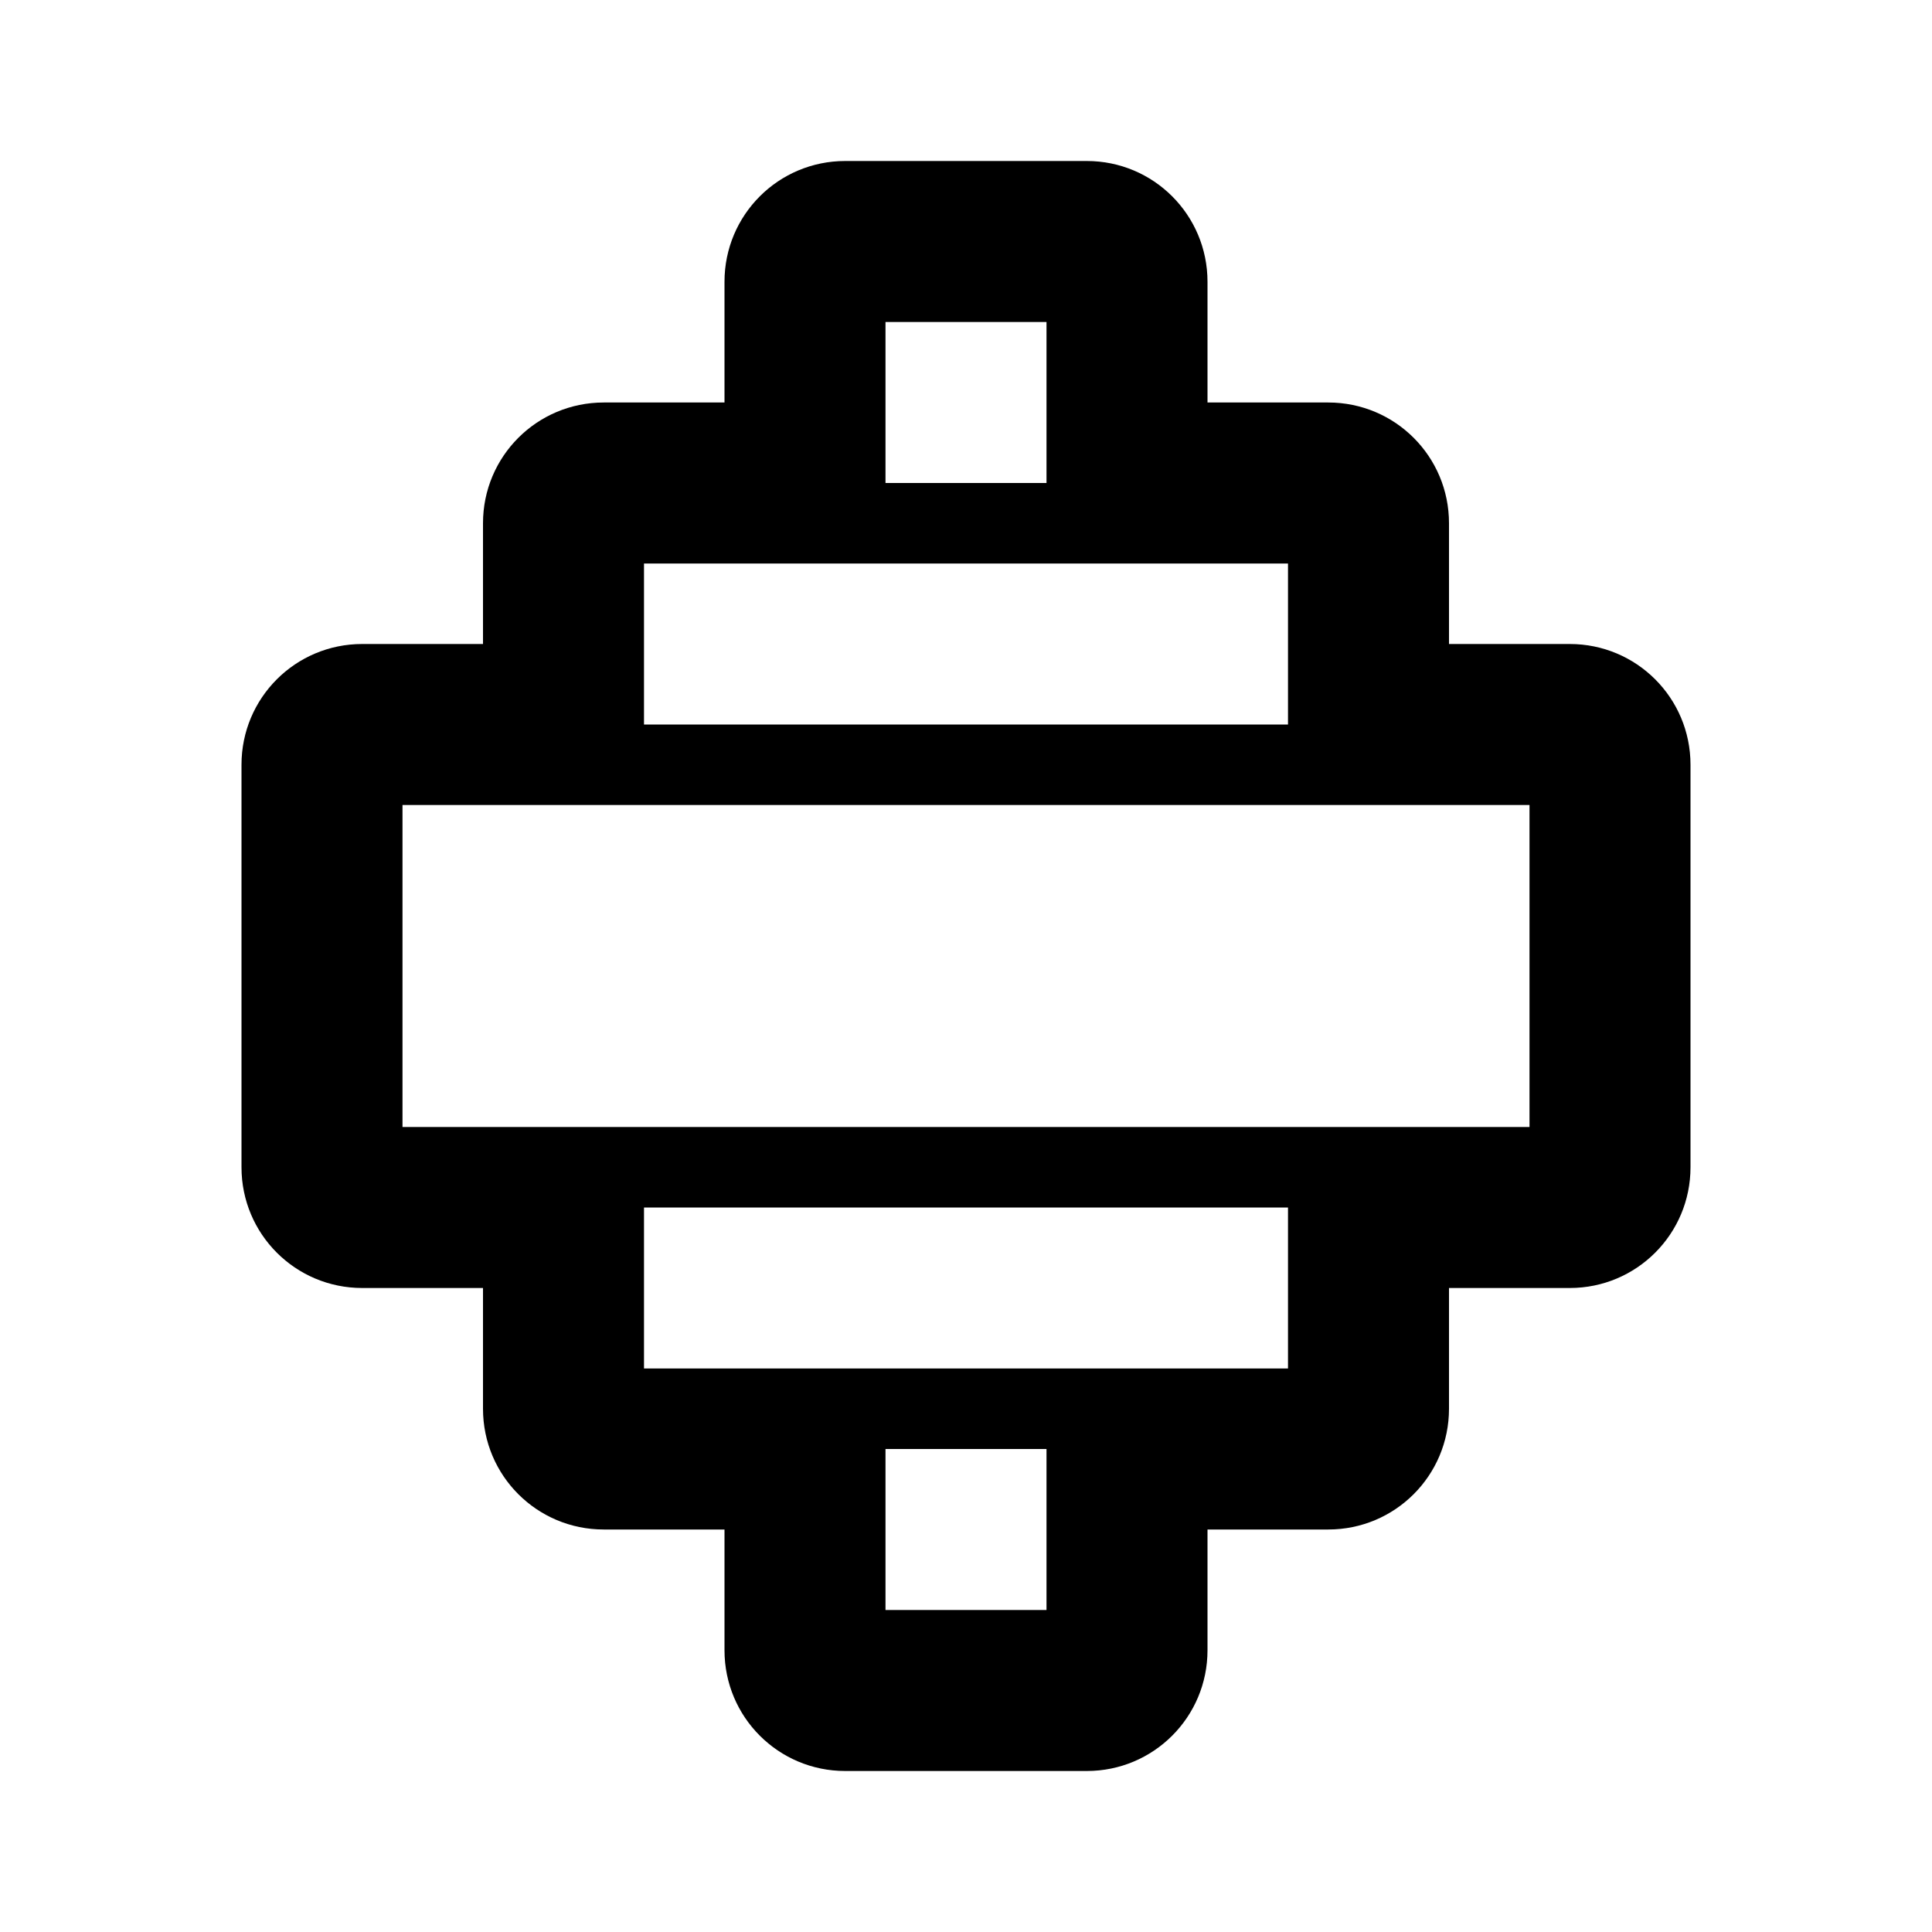
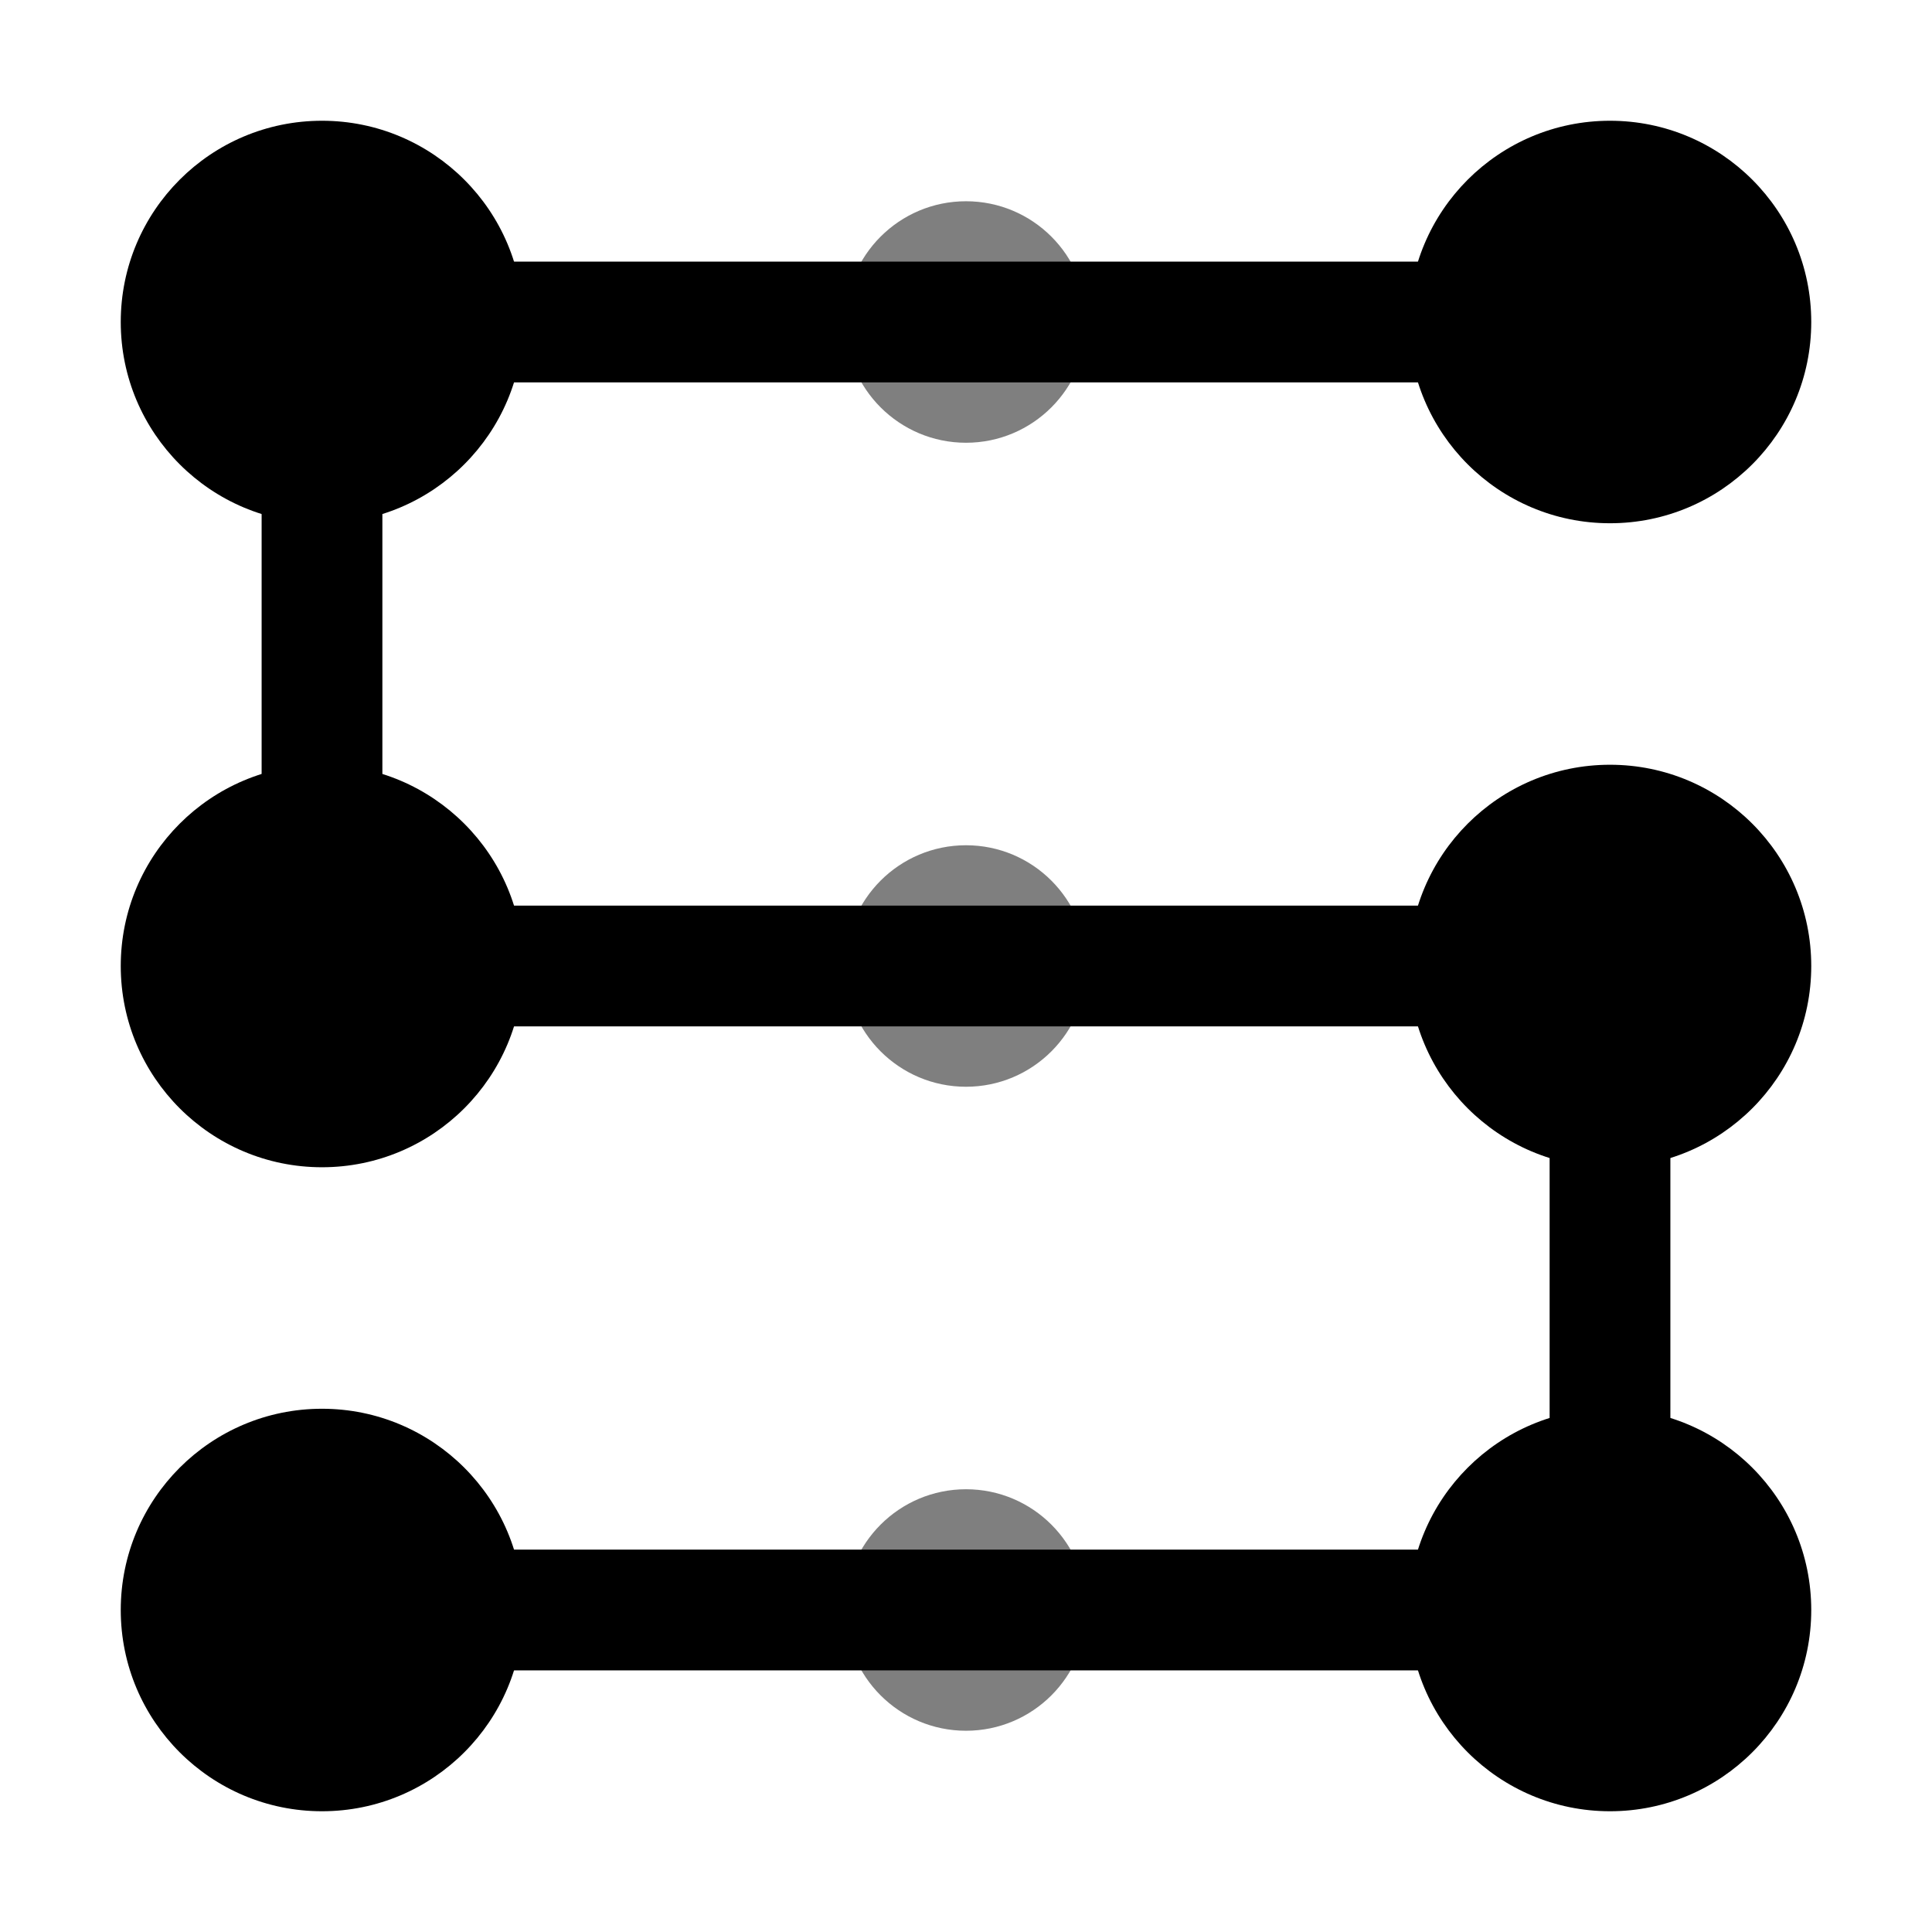
<svg xmlns="http://www.w3.org/2000/svg" width="24" height="24" viewBox="0 0 24 24" fill="none">
-   <path d="M13.5 2H10.5C9.67 2 9 2.67 9 3.5V5H7.5C6.67 5 6 5.67 6 6.5V8H4.5C3.67 8 3 8.67 3 9.5V14.5C3 15.33 3.67 16 4.5 16H6V17.5C6 18.33 6.67 19 7.5 19H9V20.5C9 21.33 9.67 22 10.5 22H13.5C14.33 22 15 21.33 15 20.5V19H16.5C17.33 19 18 18.33 18 17.5V16H19.5C20.33 16 21 15.33 21 14.5V9.5C21 8.67 20.33 8 19.5 8H18V6.5C18 5.67 17.33 5 16.5 5H15V3.5C15 2.67 14.33 2 13.5 2ZM13 4V6H11V4H13ZM8 7H16V9H8V7ZM5 10H19V14H5V10ZM8 15H16V17H8V15ZM11 18H13V20H11V18Z" fill="currentColor" />
+   <path d="M20,4 H4 V12 H20 V20 H4" stroke="currentColor" stroke-width="1.5" stroke-linecap="round" stroke-linejoin="round" />
+   <circle cx="4" cy="4" r="2.5" fill="currentColor" />
+   <circle cx="20" cy="4" r="2.5" fill="currentColor" />
+   <circle cx="4" cy="12" r="2.5" fill="currentColor" />
+   <circle cx="20" cy="12" r="2.5" fill="currentColor" />
+   <circle cx="4" cy="20" r="2.5" fill="currentColor" />
+   <circle cx="20" cy="20" r="2.5" fill="currentColor" />
+   <circle cx="12" cy="4" r="1.5" fill="currentColor" opacity="0.5" />
+   <circle cx="12" cy="12" r="1.5" fill="currentColor" opacity="0.5" />
+   <circle cx="12" cy="20" r="1.5" fill="currentColor" opacity="0.5" />
</svg>
